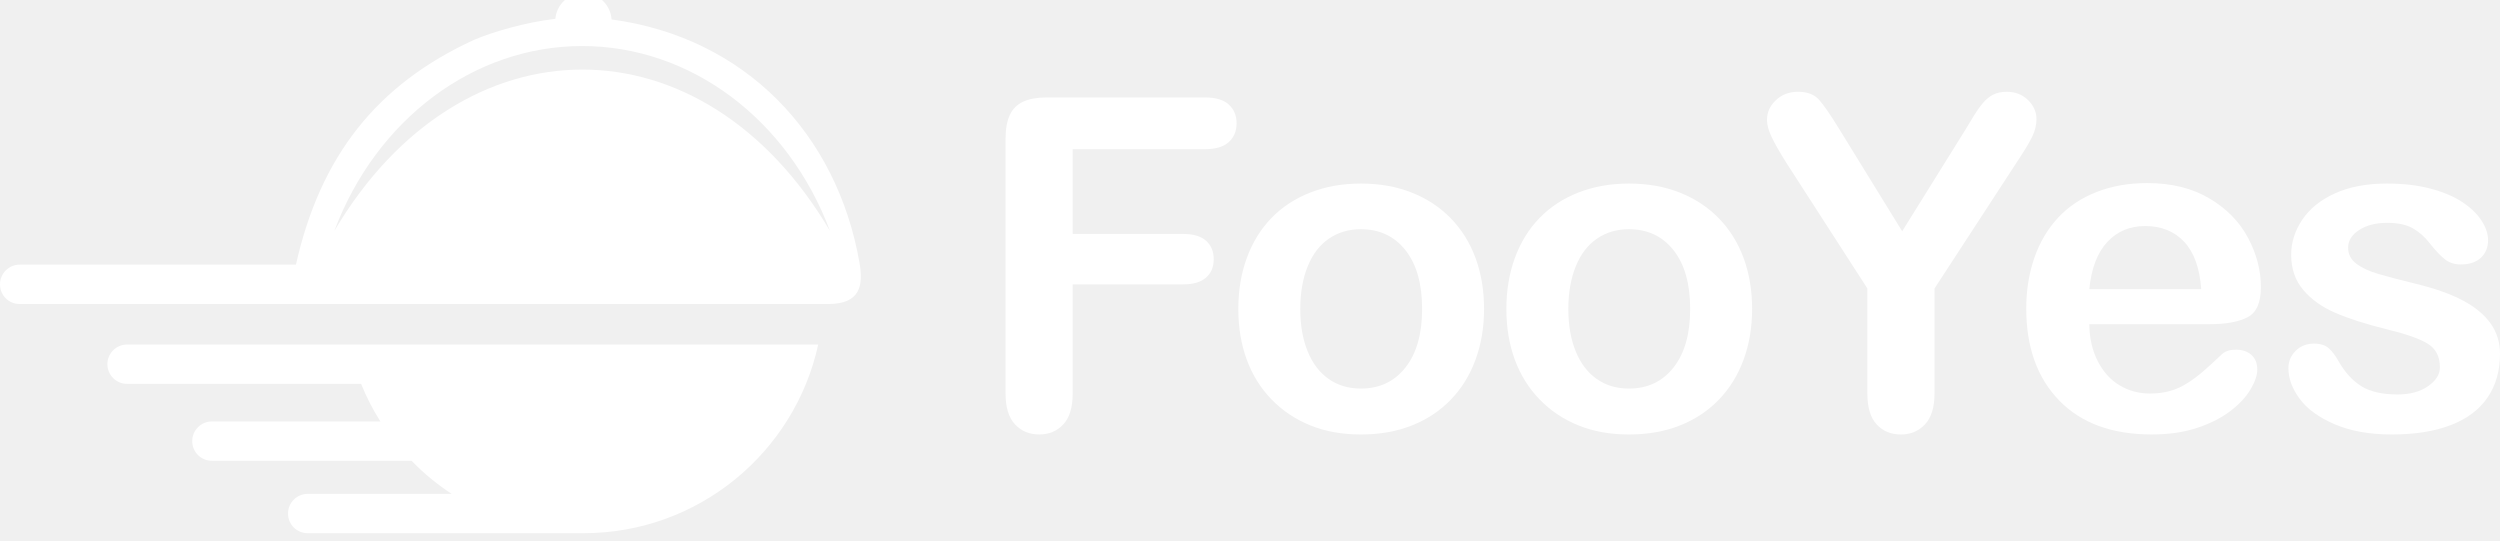
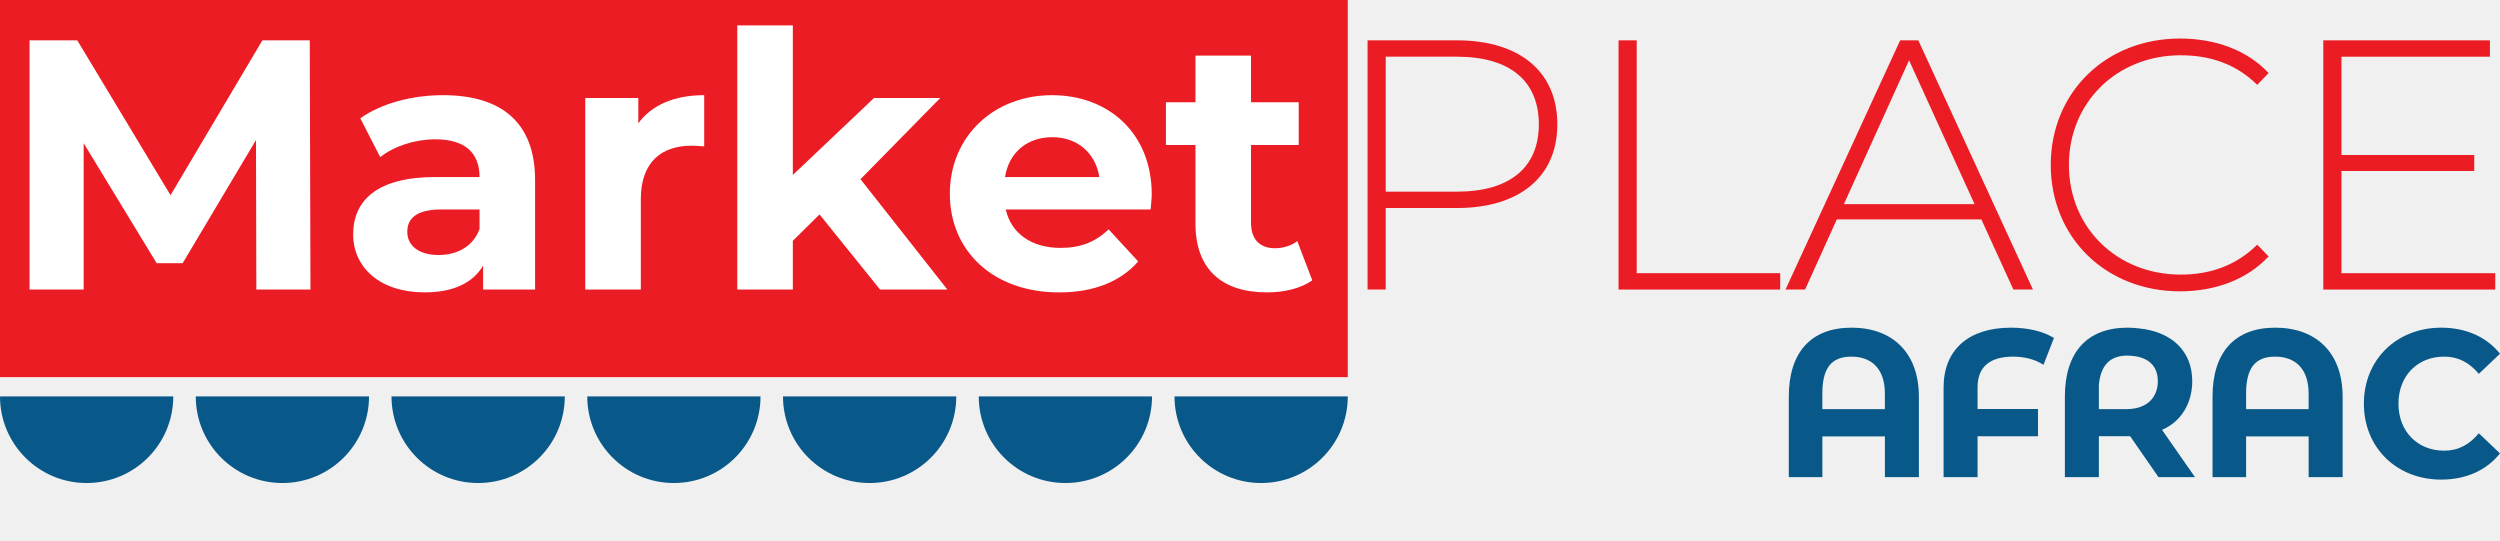
<svg xmlns="http://www.w3.org/2000/svg" version="1.1" id="Layer_1" x="0px" y="0px" width="162px" height="35px" viewBox="0 0 162 35" enable-background="new 0 0 162 35" xml:space="preserve">
-   <path fill="#FFFFFF" d="M53.783,14.965c-8.221-13.955-23.886-13.929-32.12,0c2.736-7.26,9.062-11.982,16.06-11.982  C44.733,2.983,51.06,7.706,53.783,14.965L53.783,14.965z M37.815,28.08c-2.644,0-4.998-1.264-6.498-3.209h3.88  c0.776,0.42,1.684,0.656,2.631,0.656c0.96,0,1.854-0.236,2.644-0.656h3.144H44.3C42.813,26.816,40.458,28.08,37.815,28.08  L37.815,28.08z M37.815,34.551H19.94c-0.71,0-1.276-0.564-1.276-1.275l0,0c0-0.697,0.565-1.273,1.276-1.273h9.325  c-0.934-0.619-1.815-1.328-2.591-2.145H13.732c-0.71,0-1.276-0.566-1.276-1.275l0,0c0-0.695,0.565-1.273,1.276-1.273h10.917  c-0.486-0.764-0.907-1.58-1.25-2.436H8.234c-0.71,0-1.276-0.578-1.276-1.275c0-0.693,0.565-1.273,1.276-1.273h14.363h21.019h9.404  C51.494,29.316,45.259,34.551,37.815,34.551L37.815,34.551z M27.371,19.701h26.293c2.065,0,2.302-1.17,2.025-2.71  C54.229,8.704,48.311,2.43,39.63,1.26c-0.066-0.96-0.855-1.71-1.815-1.71s-1.75,0.736-1.829,1.67  c-1.973,0.224-4.143,0.881-5.248,1.355c-6.366,2.907-9.996,7.602-11.561,14.573H1.276C0.565,17.149,0,17.728,0,18.426  c0,0.709,0.565,1.275,1.276,1.275h22.583H27.371z" />
  <g>
-     <path fill="#FFFFFF" d="M78.079,9.667H69.51v5.493h7.163c0.664,0,1.159,0.149,1.486,0.447s0.491,0.695,0.491,1.193   s-0.166,0.894-0.498,1.187c-0.332,0.293-0.825,0.44-1.479,0.44H69.51v7.074c0,0.898-0.203,1.566-0.608,2s-0.925,0.652-1.56,0.652   c-0.645,0-1.17-0.221-1.575-0.66s-0.607-1.104-0.607-1.992V8.979c0-0.625,0.093-1.135,0.278-1.531   c0.186-0.395,0.476-0.683,0.872-0.863c0.395-0.181,0.9-0.271,1.516-0.271h10.254c0.693,0,1.209,0.154,1.545,0.461   c0.338,0.309,0.506,0.711,0.506,1.209c0,0.508-0.168,0.916-0.506,1.223C79.288,9.514,78.772,9.667,78.079,9.667z" />
-     <path fill="#FFFFFF" d="M96.167,20.023c0,1.191-0.186,2.291-0.557,3.297s-0.908,1.869-1.611,2.592s-1.543,1.277-2.52,1.662   c-0.977,0.387-2.075,0.58-3.296,0.58c-1.211,0-2.3-0.195-3.267-0.586s-1.805-0.949-2.513-1.678   c-0.708-0.727-1.244-1.586-1.611-2.578c-0.365-0.99-0.549-2.088-0.549-3.289c0-1.211,0.186-2.319,0.557-3.325   s0.903-1.865,1.597-2.578s1.533-1.262,2.52-1.647s2.075-0.579,3.267-0.579c1.211,0,2.31,0.195,3.296,0.586s1.831,0.947,2.534,1.67   s1.238,1.582,1.604,2.578C95.984,17.724,96.167,18.822,96.167,20.023z M92.153,20.023c0-1.631-0.358-2.9-1.077-3.808   c-0.717-0.908-1.682-1.362-2.893-1.362c-0.781,0-1.47,0.203-2.065,0.608s-1.055,1.003-1.377,1.794   c-0.322,0.792-0.483,1.713-0.483,2.768c0,1.045,0.158,1.959,0.477,2.74c0.316,0.781,0.771,1.379,1.361,1.793   c0.591,0.416,1.287,0.623,2.088,0.623c1.211,0,2.176-0.455,2.893-1.369C91.795,22.898,92.153,21.635,92.153,20.023z" />
-     <path fill="#FFFFFF" d="M113.537,20.023c0,1.191-0.186,2.291-0.557,3.297s-0.908,1.869-1.611,2.592s-1.543,1.277-2.52,1.662   c-0.977,0.387-2.075,0.58-3.296,0.58c-1.211,0-2.3-0.195-3.267-0.586s-1.805-0.949-2.513-1.678   c-0.708-0.727-1.244-1.586-1.611-2.578c-0.365-0.99-0.549-2.088-0.549-3.289c0-1.211,0.186-2.319,0.557-3.325   s0.903-1.865,1.597-2.578s1.533-1.262,2.52-1.647s2.075-0.579,3.267-0.579c1.211,0,2.31,0.195,3.296,0.586s1.831,0.947,2.534,1.67   s1.238,1.582,1.604,2.578C113.354,17.724,113.537,18.822,113.537,20.023z M109.523,20.023c0-1.631-0.358-2.9-1.077-3.808   c-0.717-0.908-1.682-1.362-2.893-1.362c-0.781,0-1.47,0.203-2.065,0.608s-1.055,1.003-1.377,1.794   c-0.322,0.792-0.483,1.713-0.483,2.768c0,1.045,0.158,1.959,0.477,2.74c0.316,0.781,0.771,1.379,1.361,1.793   c0.591,0.416,1.287,0.623,2.088,0.623c1.211,0,2.176-0.455,2.893-1.369C109.165,22.898,109.523,21.635,109.523,20.023z" />
-     <path fill="#FFFFFF" d="M121.005,25.502v-6.811l-5.244-8.13c-0.459-0.732-0.784-1.304-0.974-1.714   c-0.191-0.41-0.286-0.767-0.286-1.069c0-0.498,0.192-0.928,0.579-1.289c0.385-0.361,0.861-0.542,1.428-0.542   c0.596,0,1.047,0.169,1.355,0.505c0.307,0.338,0.769,1.009,1.384,2.015l4.014,6.519l4.058-6.519c0.244-0.4,0.449-0.737,0.615-1.011   s0.349-0.529,0.549-0.77c0.2-0.238,0.423-0.422,0.667-0.549s0.542-0.19,0.894-0.19c0.547,0,1.004,0.179,1.369,0.534   c0.367,0.357,0.55,0.77,0.55,1.238c0,0.381-0.093,0.762-0.278,1.143s-0.503,0.908-0.952,1.582l-5.376,8.248v6.811   c0,0.889-0.205,1.553-0.615,1.992s-0.933,0.66-1.567,0.66c-0.645,0-1.167-0.219-1.567-0.652S121.005,26.4,121.005,25.502z" />
-     <path fill="#FFFFFF" d="M143.209,21.006h-7.822c0.01,0.908,0.192,1.709,0.55,2.402c0.355,0.693,0.829,1.215,1.42,1.566   s1.243,0.527,1.956,0.527c0.479,0,0.915-0.055,1.312-0.168c0.395-0.111,0.778-0.287,1.149-0.527   c0.371-0.238,0.713-0.496,1.025-0.77s0.718-0.645,1.216-1.113c0.205-0.176,0.498-0.264,0.879-0.264c0.41,0,0.742,0.113,0.996,0.338   s0.381,0.541,0.381,0.951c0,0.361-0.142,0.783-0.425,1.268c-0.283,0.482-0.71,0.947-1.282,1.391   c-0.57,0.445-1.289,0.814-2.152,1.107c-0.865,0.293-1.858,0.439-2.981,0.439c-2.568,0-4.565-0.732-5.991-2.197   s-2.139-3.453-2.139-5.963c0-1.182,0.176-2.277,0.527-3.289c0.352-1.01,0.864-1.877,1.538-2.6s1.504-1.276,2.49-1.662   s2.08-0.579,3.281-0.579c1.562,0,2.902,0.329,4.021,0.989c1.118,0.658,1.956,1.511,2.513,2.556s0.835,2.109,0.835,3.194   c0,1.006-0.288,1.658-0.864,1.955C145.064,20.857,144.254,21.006,143.209,21.006z M135.387,18.734h7.251   c-0.098-1.367-0.467-2.389-1.105-3.068c-0.641-0.679-1.482-1.019-2.527-1.019c-0.996,0-1.814,0.345-2.453,1.032   C135.911,16.37,135.523,17.387,135.387,18.734z" />
-     <path fill="#FFFFFF" d="M162,22.924c0,1.104-0.269,2.049-0.806,2.834c-0.537,0.787-1.331,1.383-2.38,1.787   c-1.051,0.406-2.327,0.609-3.831,0.609c-1.436,0-2.666-0.221-3.691-0.66s-1.782-0.988-2.271-1.648   c-0.488-0.658-0.732-1.32-0.732-1.984c0-0.439,0.156-0.814,0.469-1.127s0.708-0.469,1.187-0.469c0.42,0,0.742,0.102,0.967,0.307   s0.439,0.494,0.645,0.865c0.41,0.713,0.901,1.244,1.472,1.596c0.572,0.352,1.351,0.527,2.337,0.527c0.801,0,1.458-0.178,1.97-0.535   c0.514-0.355,0.77-0.764,0.77-1.223c0-0.703-0.267-1.215-0.799-1.537s-1.408-0.631-2.629-0.924   c-1.377-0.342-2.498-0.699-3.361-1.076c-0.865-0.375-1.556-0.871-2.073-1.486s-0.776-1.373-0.776-2.271   c0-0.801,0.239-1.558,0.718-2.271s1.184-1.282,2.116-1.706c0.933-0.426,2.059-0.638,3.377-0.638c1.035,0,1.965,0.107,2.791,0.322   c0.824,0.215,1.513,0.503,2.064,0.864s0.972,0.762,1.26,1.201s0.433,0.869,0.433,1.289c0,0.459-0.153,0.835-0.462,1.128   c-0.307,0.293-0.744,0.439-1.311,0.439c-0.41,0-0.76-0.117-1.047-0.352c-0.289-0.234-0.618-0.586-0.989-1.055   c-0.303-0.391-0.659-0.703-1.069-0.938s-0.967-0.352-1.67-0.352c-0.723,0-1.323,0.153-1.802,0.462   c-0.479,0.307-0.718,0.69-0.718,1.149c0,0.42,0.176,0.765,0.527,1.032c0.352,0.27,0.825,0.491,1.421,0.667s1.416,0.391,2.461,0.645   c1.24,0.303,2.253,0.664,3.04,1.084c0.785,0.42,1.381,0.914,1.787,1.486C161.797,21.539,162,22.191,162,22.924z" />
+     <rect fill="#EC1C24" width="87.336" height="24.439" />
+     <g>
+       <path fill="#FFFFFF" d="M16.611,18.764l-0.023-9.69l-4.753,7.983h-1.683L5.422,9.28v9.483H1.915V2.614h3.092l6.044,10.035    l5.952-10.035h3.069l0.046,16.149H16.611z" />
+       <path fill="#FFFFFF" d="M34.674,11.679v7.084h-3.369v-1.547c-0.668,1.131-1.961,1.73-3.783,1.73c-2.907,0-4.637-1.615-4.637-3.759    c0-2.192,1.545-3.715,5.329-3.715h2.861c0-1.546-0.923-2.445-2.861-2.445c-1.314,0-2.676,0.439-3.575,1.154l-1.292-2.516    c1.361-0.968,3.369-1.498,5.353-1.498C32.482,6.167,34.674,7.92,34.674,11.679z M31.075,14.841v-1.268h-2.468    c-1.684,0-2.215,0.623-2.215,1.452c0,0.901,0.762,1.5,2.03,1.5C29.622,16.525,30.66,15.972,31.075,14.841z" />
+       <path fill="#FFFFFF" d="M45.632,6.167v3.32c-0.3-0.021-0.531-0.046-0.808-0.046c-1.984,0-3.299,1.084-3.299,3.462v5.86h-3.6V6.351    h3.438v1.638C42.24,6.79,43.717,6.167,45.632,6.167z" />
+       <path fill="#FFFFFF" d="M53.106,13.895l-1.73,1.707v3.162h-3.6V1.645h3.6v9.69l5.26-4.984h4.291l-5.167,5.26l5.629,7.153h-4.361    L53.106,13.895z" />
+       <path fill="#FFFFFF" d="M74.561,13.573h-9.389c0.346,1.544,1.662,2.491,3.553,2.491c1.315,0,2.261-0.393,3.115-1.199l1.915,2.077    c-1.154,1.314-2.884,2.006-5.122,2.006c-4.291,0-7.083-2.7-7.083-6.39c0-3.713,2.838-6.39,6.622-6.39    c3.646,0,6.46,2.445,6.46,6.436C74.631,12.881,74.584,13.271,74.561,13.573z M65.125,11.473h6.114    c-0.254-1.569-1.431-2.583-3.046-2.583C66.555,8.89,65.379,9.88,65.125,11.473z" />
+       <path fill="#FFFFFF" d="M85.034,18.164c-0.737,0.53-1.822,0.783-2.93,0.783c-2.93,0-4.637-1.5-4.637-4.453V9.396h-1.915V6.628    h1.915V3.604h3.599v3.024h3.091v2.767h-3.091v5.053c0,1.062,0.577,1.638,1.546,1.638c0.53,0,1.062-0.161,1.453-0.462    L85.034,18.164z" />
+     </g>
+     <path fill="#EC1C24" d="M100.915,8.058c0,3.391-2.445,5.422-6.507,5.422h-4.613v5.283h-1.177V2.614h5.79   C98.47,2.614,100.915,4.644,100.915,8.058z M99.716,8.058c0-2.792-1.846-4.384-5.308-4.384h-4.613v8.745h4.613   C97.87,12.419,99.716,10.827,99.716,8.058z" />
+     <path fill="#EC1C24" d="M104.882,2.614h1.177v15.088h9.298v1.062h-10.475V2.614z" />
+     <path fill="#EC1C24" d="M128.391,14.218h-9.367l-2.054,4.545h-1.269l7.43-16.149h1.176l7.428,16.149h-1.268L128.391,14.218z    M127.951,13.226l-4.244-9.32l-4.222,9.32H127.951z" />
+     <path fill="#EC1C24" d="M132.889,10.689c0-4.706,3.575-8.192,8.374-8.192c2.284,0,4.337,0.74,5.745,2.238l-0.739,0.763   c-1.383-1.362-3.067-1.916-4.96-1.916c-4.13,0-7.244,3.046-7.244,7.107c0,4.06,3.114,7.105,7.244,7.105   c1.893,0,3.577-0.577,4.96-1.938l0.739,0.761c-1.408,1.501-3.461,2.261-5.745,2.261C136.464,18.878,132.889,15.395,132.889,10.689z   " />
+     <path fill="#EC1C24" d="M161.693,17.702v1.062h-11.143V2.614h10.797v1.06h-9.621v6.369h8.605v1.037h-8.605v6.623H161.693z" />
+     <g>
+       <g>
+         <path fill="#085989" d="M125.944,25.109v5.808h2.202v-2.646h3.916v-1.768h-3.916v-1.408c0-1.319,0.789-1.985,2.312-1.985     c0.668,0,1.374,0.15,1.959,0.53l0.68-1.74c-0.707-0.435-1.7-0.667-2.787-0.667C127.562,21.233,125.944,22.663,125.944,25.109z" />
+         <path fill="#085989" d="M147.437,21.233c-2.61,0-4.065,1.578-4.065,4.474v5.21h2.176V28.28h4.052v2.637h2.202v-5.21     C151.801,22.812,150.047,21.233,147.437,21.233z M149.599,26.512h-4.052v-1.007c0-1.619,0.557-2.395,1.876-2.395     c1.306,0,2.176,0.775,2.176,2.395V26.512z" />
+         <path fill="#085989" d="M119.979,21.233c-2.611,0-4.065,1.578-4.065,4.474v5.21h2.175V28.28h4.052v2.637h2.203v-5.21     C124.343,22.812,122.588,21.233,119.979,21.233z M122.14,26.512h-4.052v-1.007c0-1.619,0.557-2.395,1.877-2.395     c1.305,0,2.175,0.775,2.175,2.395V26.512z" />
+         <path fill="#085989" d="M158.378,29.203c-1.729,0-2.958-1.251-2.958-3.046c0-1.796,1.229-3.047,2.958-3.047     c0.924,0,1.629,0.38,2.249,1.115L162,22.92c-0.871-1.087-2.205-1.687-3.803-1.687c-2.879,0-5.018,2.055-5.018,4.924     s2.139,4.921,5.005,4.921c1.61,0,2.944-0.598,3.815-1.699l-1.373-1.304C160.007,28.821,159.302,29.203,158.378,29.203z" />
+         <path fill="#085989" d="M142.057,24.702c0-1.937-1.307-3.201-3.444-3.421c-0.239-0.029-0.487-0.048-0.744-0.048     c-2.61,0-4.064,1.578-4.065,4.47l0,0v0.004v0.314v4.896h2.203v-2.651h1.918h0.108l1.836,2.651h2.365l-2.135-3.062     C141.336,27.327,142.057,26.13,142.057,24.702z M137.801,26.51h-1.795v-1.582c0.126-1.234,0.688-1.876,1.826-1.885     c1.325,0.009,1.995,0.619,1.995,1.659C139.827,25.734,139.147,26.51,137.801,26.51z" />
+       </g>
+     </g>
+     <g>
+       <path fill="#085989" d="M5.614,31.3c3.101,0,5.614-2.512,5.614-5.613H0C0,28.788,2.514,31.3,5.614,31.3z" />
+       <path fill="#085989" d="M18.298,31.3c3.101,0,5.615-2.512,5.615-5.613H12.685C12.685,28.788,15.198,31.3,18.298,31.3z" />
+       <path fill="#085989" d="M30.983,31.3c3.101,0,5.615-2.512,5.615-5.613H25.369C25.369,28.788,27.883,31.3,30.983,31.3z" />
+       <path fill="#085989" d="M43.667,31.3c3.101,0,5.615-2.512,5.615-5.613H38.054C38.054,28.788,40.567,31.3,43.667,31.3z" />
+       <path fill="#085989" d="M56.353,31.3c3.1,0,5.614-2.512,5.614-5.613H50.738C50.738,28.788,53.252,31.3,56.353,31.3z" />
+       <path fill="#085989" d="M69.038,31.3c3.1,0,5.614-2.512,5.614-5.613H63.423C63.423,28.788,65.937,31.3,69.038,31.3z" />
+       <path fill="#085989" d="M81.722,31.3c3.101,0,5.614-2.512,5.614-5.613H76.108C76.108,28.788,78.621,31.3,81.722,31.3z" />
+     </g>
  </g>
</svg>
